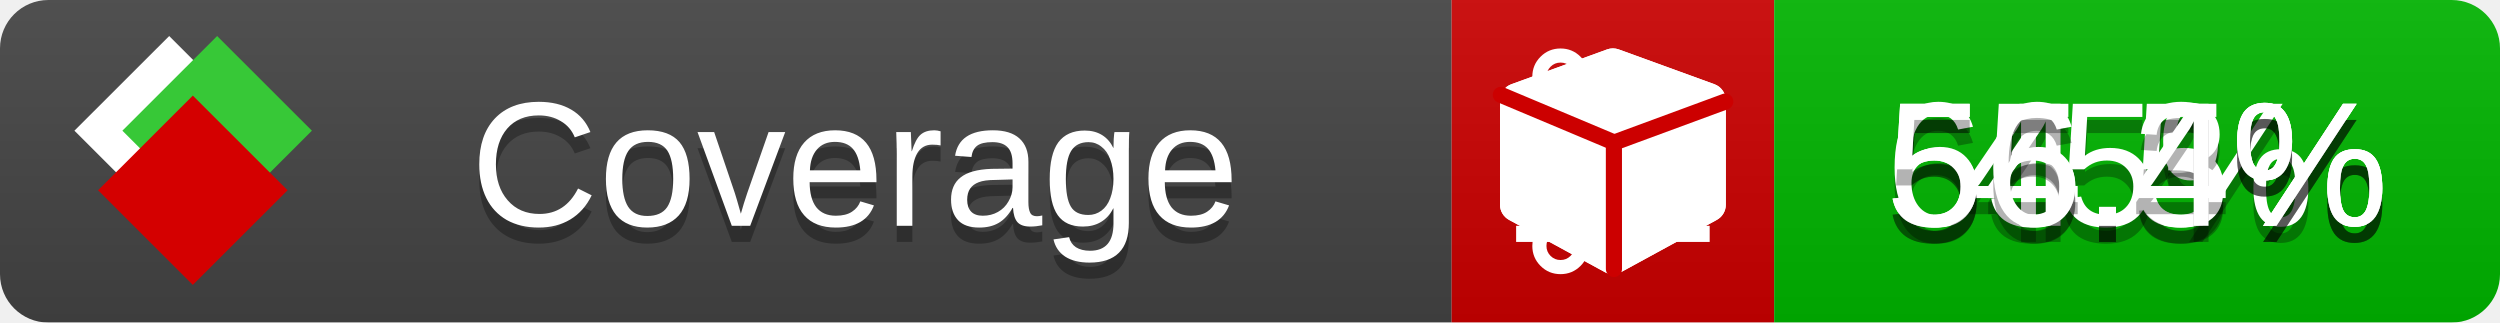
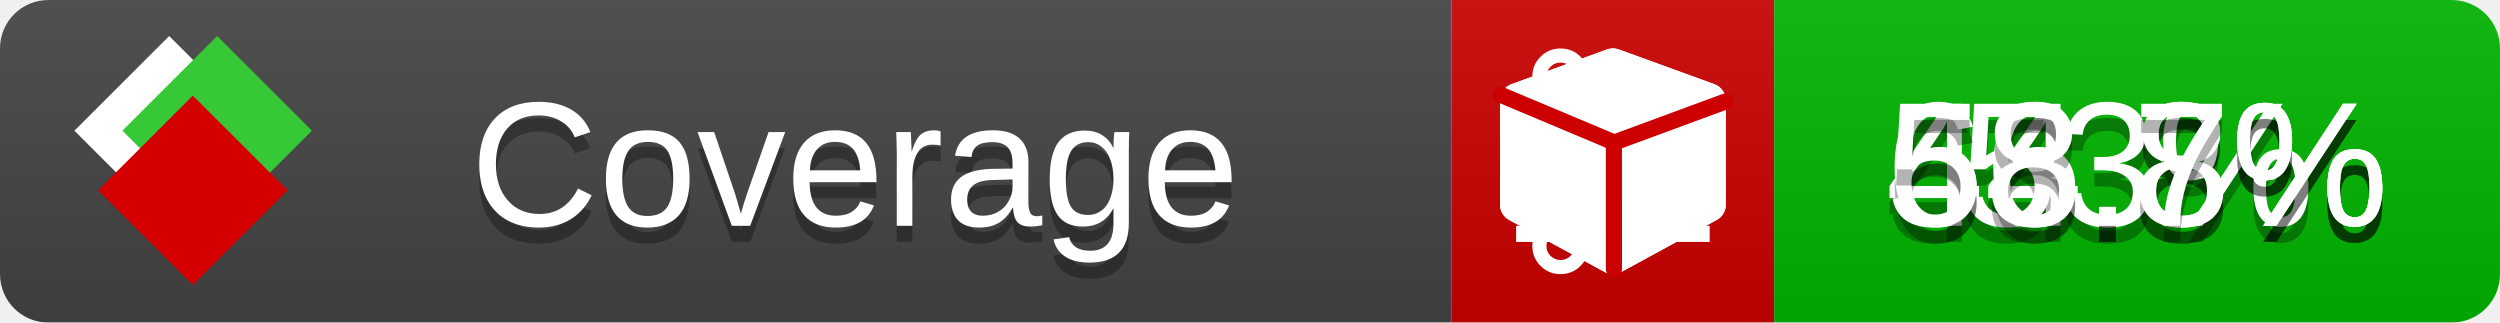
<svg xmlns="http://www.w3.org/2000/svg" xmlns:xlink="http://www.w3.org/1999/xlink" width="155" height="20">
  <style type="text/css">
          
            @keyframes fade1 {
                0% { visibility: visible; opacity: 1; }
               23% { visibility: visible; opacity: 1; }
               25% { visibility: hidden; opacity: 0; }
               48% { visibility: hidden; opacity: 0; }
               50% { visibility: hidden; opacity: 0; }
               73% { visibility: hidden; opacity: 0; }
               75% { visibility: hidden; opacity: 0; }
               98% { visibility: hidden; opacity: 0; }
              100% { visibility: visible; opacity: 1; }
            }
            @keyframes fade2 {
                0% { visibility: hidden; opacity: 0; }
               23% { visibility: hidden; opacity: 0; }
               25% { visibility: visible; opacity: 1; }
               48% { visibility: visible; opacity: 1; }
               50% { visibility: hidden; opacity: 0; }
               73% { visibility: hidden; opacity: 0; }
               75% { visibility: hidden; opacity: 0; }
               98% { visibility: hidden; opacity: 0; }
              100% { visibility: hidden; opacity: 0; }
            }
            @keyframes fade3 {
                0% { visibility: hidden; opacity: 0; }
               23% { visibility: hidden; opacity: 0; }
               25% { visibility: hidden; opacity: 0; }
               48% { visibility: hidden; opacity: 0; }
               50% { visibility: visible; opacity: 1; }
               73% { visibility: visible; opacity: 1; }
               75% { visibility: hidden; opacity: 0; }
               98% { visibility: hidden; opacity: 0; }
              100% { visibility: hidden; opacity: 0; }
            }
            @keyframes fade4 {
                0% { visibility: hidden; opacity: 0; }
               23% { visibility: hidden; opacity: 0; }
               25% { visibility: hidden; opacity: 0; }
               48% { visibility: hidden; opacity: 0; }
               50% { visibility: hidden; opacity: 0; }
               73% { visibility: hidden; opacity: 0; }
               75% { visibility: visible; opacity: 1; }
               98% { visibility: visible; opacity: 1; }
              100% { visibility: hidden; opacity: 0; }
            }
            .linecoverage {
                animation-duration: 15s;
                animation-name: fade1;
                animation-iteration-count: infinite;
            }
            .branchcoverage {
                animation-duration: 15s;
                animation-name: fade2;
                animation-iteration-count: infinite;
            }
            .methodcoverage {
                animation-duration: 15s;
                animation-name: fade3;
                animation-iteration-count: infinite;
            }
            .fullmethodcoverage {
                animation-duration: 15s;
                animation-name: fade4;
                animation-iteration-count: infinite;
            }
          
    </style>
  <defs>
    <linearGradient id="gradient" x2="0" y2="100%">
      <stop offset="0" stop-color="#bbb" stop-opacity=".1" />
      <stop offset="1" stop-opacity=".1" />
    </linearGradient>
    <linearGradient id="c">
      <stop offset="0" stop-color="#d40000" />
      <stop offset="1" stop-color="#ff2a2a" />
    </linearGradient>
    <linearGradient id="a">
      <stop offset="0" stop-color="#e0e0de" />
      <stop offset="1" stop-color="#fff" />
    </linearGradient>
    <linearGradient id="b">
      <stop offset="0" stop-color="#37c837" />
      <stop offset="1" stop-color="#217821" />
    </linearGradient>
    <linearGradient xlink:href="#a" id="e" x1="106.44" x2="69.96" y1="-11.96" y2="-46.84" gradientTransform="matrix(-.8426 -.00045 -.00045 -.8426 -94.27 -75.82)" gradientUnits="userSpaceOnUse" />
    <linearGradient xlink:href="#b" id="f" x1="56.19" x2="77.97" y1="-23.45" y2="10.62" gradientTransform="matrix(.8426 .00045 .00045 .8426 94.27 75.82)" gradientUnits="userSpaceOnUse" />
    <linearGradient xlink:href="#c" id="g" x1="79.98" x2="132.9" y1="10.79" y2="10.79" gradientTransform="matrix(.8426 .00045 .00045 .8426 94.27 75.82)" gradientUnits="userSpaceOnUse" />
    <mask id="mask">
      <rect width="155" height="20" rx="3" fill="#fff" />
    </mask>
    <g id="icon" transform="matrix(.04486 0 0 .04481 -.48 -.63)">
      <rect width="52.92" height="52.92" x="-109.72" y="-27.13" fill="url(#e)" transform="rotate(-135)" />
      <rect width="52.92" height="52.92" x="70.19" y="-39.18" fill="url(#f)" transform="rotate(45)" />
      <rect width="52.92" height="52.92" x="80.05" y="-15.74" fill="url(#g)" transform="rotate(45)" />
    </g>
  </defs>
  <g mask="url(#mask)">
    <rect x="0" y="0" width="90" height="20" fill="#444" />
    <rect x="90" y="0" width="20" height="20" fill="#c00" />
    <rect x="110" y="0" width="45" height="20" fill="#00B600" />
    <rect x="0" y="0" width="155" height="20" fill="url(#gradient)" />
  </g>
  <g>
    <path class="linecoverage" stroke="#fff" d="M94 6.5 h12 M94 10.5 h12 M94 14.5 h12" />
    <path class="branchcoverage" fill="#fff" d="m 97.628,15.247 q 0,-0.364 -0.255,-0.619 -0.255,-0.255 -0.619,-0.255 -0.364,0 -0.619,0.255 -0.255,0.255 -0.255,0.619 0,0.364 0.255,0.619 0.255,0.255 0.619,0.255 0.364,0 0.619,-0.255 0.255,-0.255 0.255,-0.619 z m 0,-10.493 q 0,-0.364 -0.255,-0.619 -0.255,-0.255 -0.619,-0.255 -0.364,0 -0.619,0.255 -0.255,0.255 -0.255,0.619 0,0.364 0.255,0.619 0.255,0.255 0.619,0.255 0.364,0 0.619,-0.255 0.255,-0.255 0.255,-0.619 z m 5.83,1.166 q 0,-0.364 -0.255,-0.619 -0.255,-0.255 -0.619,-0.255 -0.364,0 -0.619,0.255 -0.255,0.255 -0.255,0.619 0,0.364 0.255,0.619 0.255,0.255 0.619,0.255 0.364,0 0.619,-0.255 0.255,-0.255 0.255,-0.619 z m 0.874,0 q 0,0.474 -0.237,0.879 -0.237,0.405 -0.638,0.633 -0.018,2.614 -2.059,3.771 -0.619,0.346 -1.849,0.738 -1.166,0.364 -1.544,0.647 -0.378,0.282 -0.378,0.911 l 0,0.237 q 0.401,0.228 0.638,0.633 0.237,0.405 0.237,0.879 0,0.729 -0.51,1.239 -0.51,0.51 -1.239,0.51 -0.729,0 -1.239,-0.51 -0.51,-0.51 -0.51,-1.239 0,-0.474 0.237,-0.879 0.237,-0.405 0.638,-0.633 l 0,-7.469 q -0.401,-0.228 -0.638,-0.633 -0.237,-0.405 -0.237,-0.879 0,-0.729 0.51,-1.239 0.51,-0.51 1.239,-0.51 0.729,0 1.239,0.51 0.51,0.51 0.51,1.239 0,0.474 -0.237,0.879 -0.237,0.405 -0.638,0.633 l 0,4.527 q 0.492,-0.237 1.403,-0.519 0.501,-0.155 0.797,-0.269 0.296,-0.114 0.642,-0.282 0.346,-0.169 0.537,-0.36 0.191,-0.191 0.369,-0.465 0.178,-0.273 0.255,-0.633 0.077,-0.36 0.077,-0.833 -0.401,-0.228 -0.638,-0.633 -0.237,-0.405 -0.237,-0.879 0,-0.729 0.51,-1.239 0.51,-0.51 1.239,-0.51 0.729,0 1.239,0.51 0.51,0.51 0.51,1.239 z" />
    <path class="methodcoverage" fill="#fff" d="m 100.538,15.629 5.385,-2.936 v -5.351 l -5.385,1.96 z M 100,8.351 105.873,6.214 100,4.077 94.127,6.214 Z m 7,-2.12 v 6.462 q 0,0.294 -0.151,0.547 -0.151,0.252 -0.412,0.395 l -5.923,3.231 q -0.236,0.135 -0.513,0.135 -0.278,0 -0.513,-0.135 l -5.923,-3.231 Q 93.303,13.492 93.151,13.239 93,12.987 93,12.692 v -6.462 q 0,-0.337 0.194,-0.614 0.194,-0.278 0.513,-0.395 l 5.923,-2.154 q 0.185,-0.067 0.37,-0.067 0.185,0 0.37,0.067 l 5.923,2.154 q 0.32,0.118 0.513,0.395 Q 107,5.894 107,6.231 Z" />
    <path class="fullmethodcoverage" fill="#fff" d="m 107,6.231 v 6.462 c 0,0.196 -0.051,0.379 -0.151,0.547 -0.101,0.168 -0.238,0.3 -0.412,0.395 l -5.923,3.231 c -0.157,0.09 -0.328,0.135 -0.513,0.135 -0.185,0 -0.356,-0.045 -0.513,-0.135 l -5.923,-3.231 C 93.39,13.539 93.252,13.407 93.151,13.239 93.05,13.071 93,12.889 93,12.692 v -6.462 c 0,-0.224 0.065,-0.429 0.194,-0.614 0.129,-0.185 0.3,-0.317 0.513,-0.395 l 5.923,-2.154 c 0.123,-0.045 0.247,-0.067 0.37,-0.067 0.123,0 0.247,0.022 0.37,0.067 l 5.923,2.154 c 0.213,0.079 0.384,0.21 0.513,0.395 0.129,0.185 0.194,0.39 0.194,0.614 z" />
    <path class="fullmethodcoverage" style="fill:none;stroke:#cc0000;stroke-width:1;stroke-linecap:round;stroke-dasharray:none;stroke-opacity:1" d="m 100.064,16.677 -0.002,-7.833 6.906,-2.547" />
    <path class="fullmethodcoverage" style="fill:none;stroke:#cc0000;stroke-width:1;stroke-linecap:round;stroke-dasharray:none;stroke-opacity:1" d="M 99.914,8.765 93.052,5.882" />
  </g>
  <g fill="#fff" text-anchor="middle" font-family="Verdana,Arial,Geneva,sans-serif" font-size="11">
    <a xlink:href="https://github.com/danielpalme/ReportGenerator" target="_top">
      <use xlink:href="#icon" transform="translate(3,1) scale(3.5)" />
    </a>
    <text x="53" y="15" fill="#010101" fill-opacity=".3">Coverage</text>
    <text x="53" y="14" fill="#fff">Coverage</text>
-     <text class="linecoverage" x="132.5" y="15" fill="#010101" fill-opacity=".3">45%</text>
-     <text class="linecoverage" x="132.5" y="14">45%</text>
-     <text class="branchcoverage" x="132.5" y="15" fill="#010101" fill-opacity=".3">54.5%</text>
-     <text class="branchcoverage" x="132.5" y="14">54.5%</text>
-     <text class="methodcoverage" x="132.5" y="15" fill="#010101" fill-opacity=".3">65.3%</text>
-     <text class="methodcoverage" x="132.5" y="14">65.3%</text>
-     <text class="fullmethodcoverage" x="132.5" y="15" fill="#010101" fill-opacity=".3">56.4%</text>
-     <text class="fullmethodcoverage" x="132.5" y="14">56.4%</text>
+     <text class="linecoverage" x="132.5" y="15" fill="#010101" fill-opacity=".3">44.8%</text>
+     <text class="linecoverage" x="132.5" y="14">44.8%</text>
+     <text class="branchcoverage" x="132.5" y="15" fill="#010101" fill-opacity=".3">53%</text>
+     <text class="branchcoverage" x="132.5" y="14">53%</text>
+     <text class="methodcoverage" x="132.5" y="15" fill="#010101" fill-opacity=".3">66.8%</text>
+     <text class="methodcoverage" x="132.5" y="14">66.8%</text>
+     <text class="fullmethodcoverage" x="132.5" y="15" fill="#010101" fill-opacity=".3">58.7%</text>
+     <text class="fullmethodcoverage" x="132.5" y="14">58.7%</text>
  </g>
  <g>
    <rect class="linecoverage" x="90" y="0" width="65" height="20" fill-opacity="0" />
    <rect class="branchcoverage" x="90" y="0" width="65" height="20" fill-opacity="0" />
    <rect class="methodcoverage" x="90" y="0" width="65" height="20" fill-opacity="0" />
    <rect class="fullmethodcoverage" x="90" y="0" width="65" height="20" fill-opacity="0" />
  </g>
</svg>
